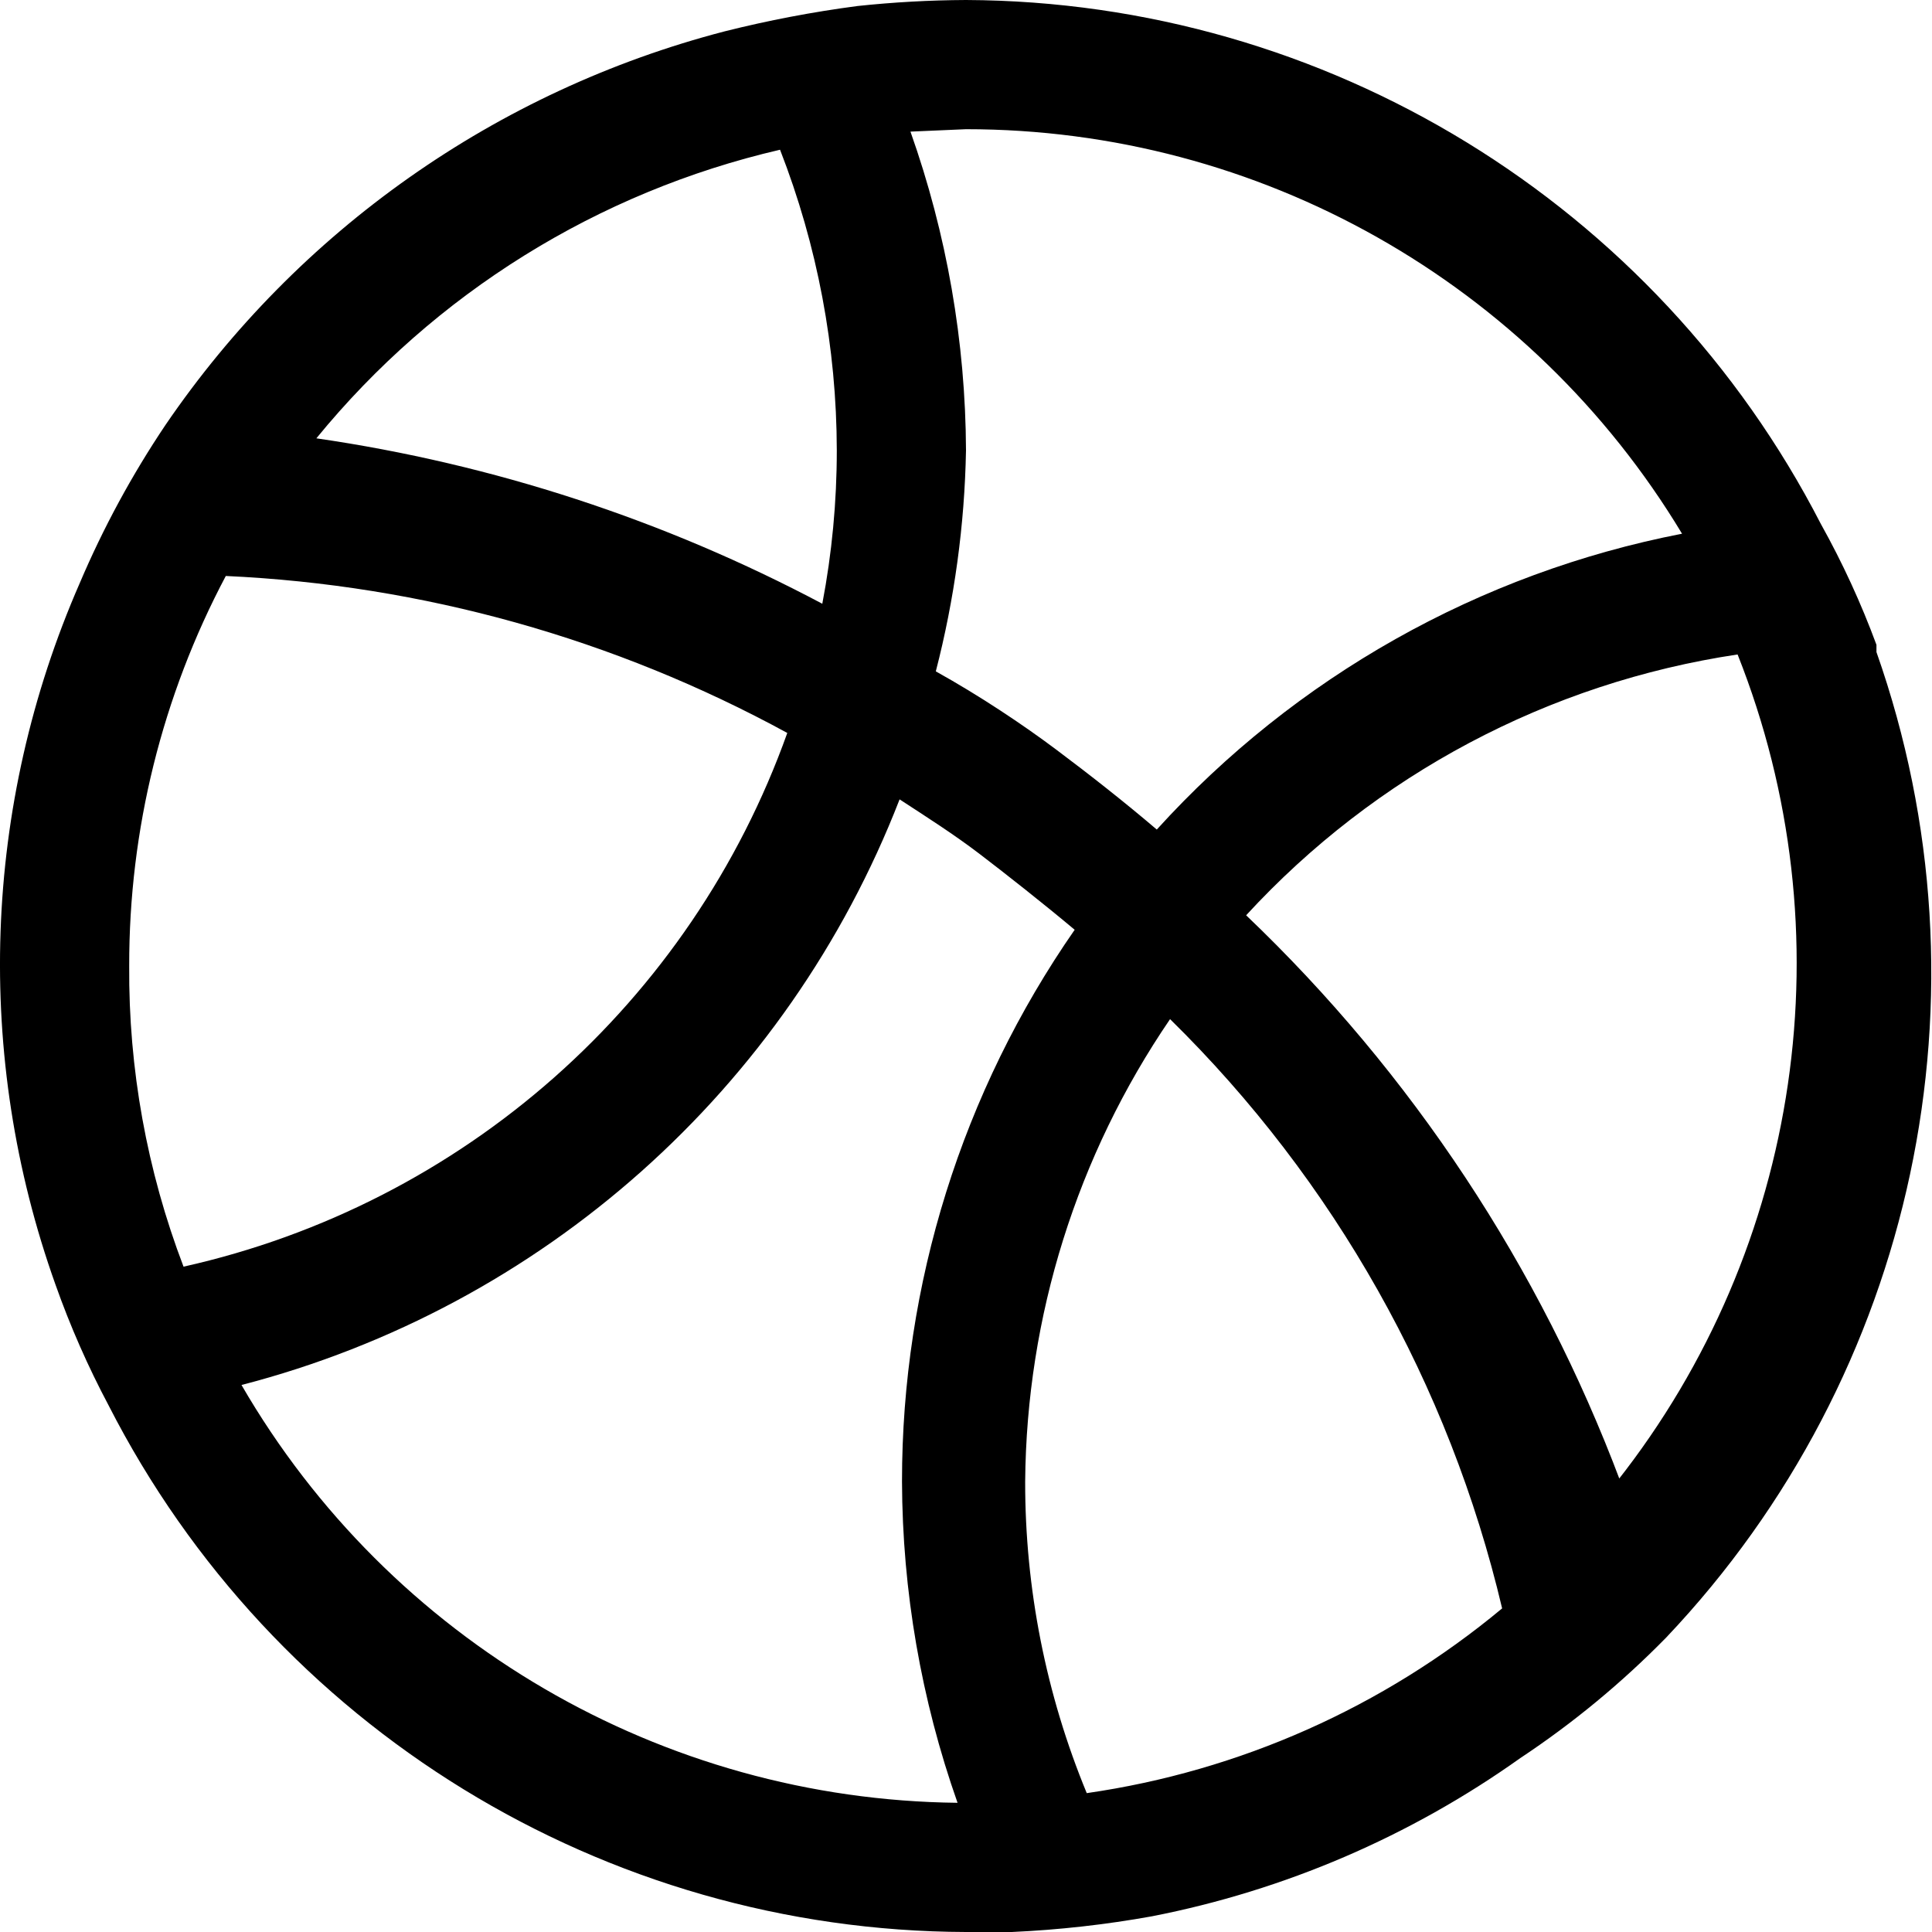
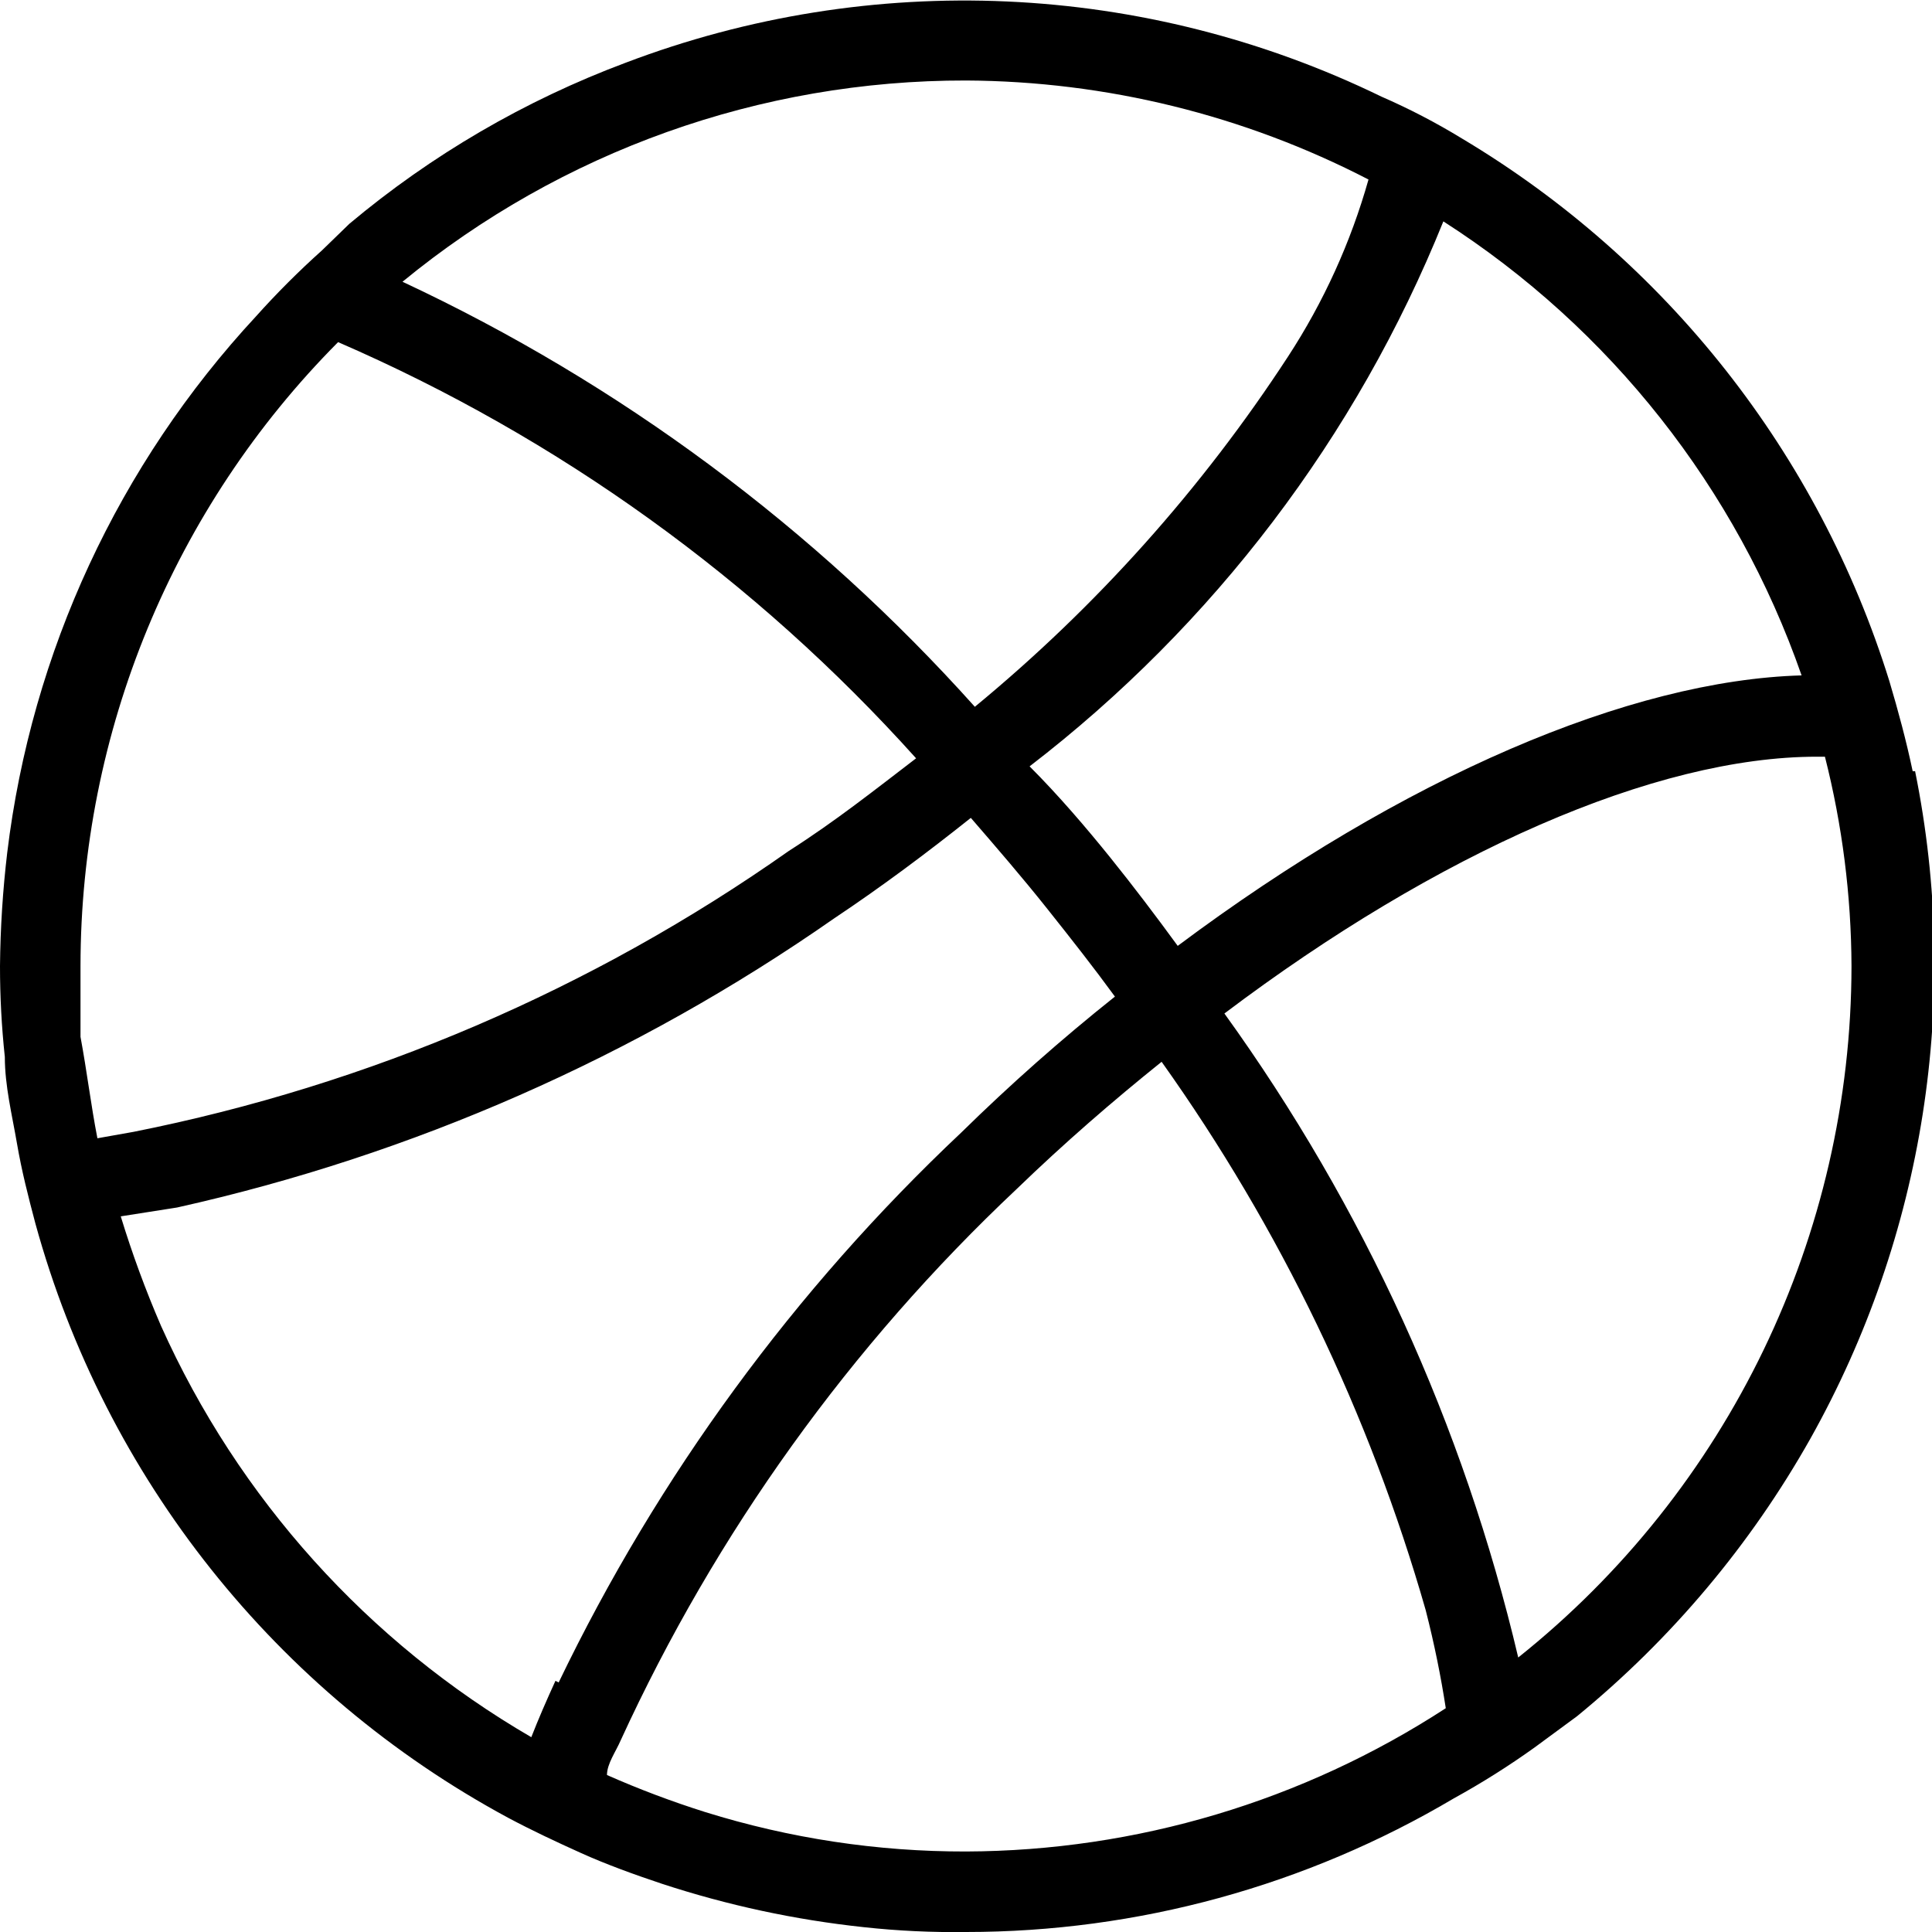
- <svg xmlns="http://www.w3.org/2000/svg" viewBox="0 0 16 16">
-   <path d="M15.54 5.34a7.09 7.09 0 00-.46-1A8 8 0 008 0a8.88 8.88 0 00-.9.05A9.72 9.72 0 006 .26a8.06 8.06 0 00-4.63 3.26 7.88 7.88 0 00-.71 1.31 7.88 7.88 0 00-.2 5.81 7.37 7.37 0 00.44 1A8 8 0 008 16h.38a8.76 8.76 0 001.16-.13 7.86 7.86 0 003.05-1.31 7.47 7.47 0 001.21-1 8 8 0 001.74-8.16zM8 1.07a6.92 6.92 0 015.93 3.35 7.91 7.91 0 00-4.35 2.45c-.27-.23-.55-.45-.83-.66s-.64-.45-1-.65A7.9 7.9 0 008 3.73a8 8 0 00-.46-2.64zm-1.54.17a6.89 6.89 0 01.47 2.49A6.77 6.77 0 016.81 5a12.89 12.89 0 00-4.19-1.37 7 7 0 013.84-2.39zM1.07 8a6.87 6.87 0 01.8-3.23 10.73 10.73 0 014.65 1.3 6.91 6.91 0 01-5 4.42A6.85 6.85 0 011.07 8zM2 11.47a8 8 0 005.45-4.85c.23.15.45.29.66.45s.54.42.79.63a8 8 0 00-1.43 4.57 8.08 8.08 0 00.46 2.66A6.94 6.94 0 012 11.47zm7 3.38a6.74 6.74 0 01-.51-2.58 6.89 6.89 0 011.2-3.83 10.09 10.09 0 012.75 4.88A6.92 6.92 0 019 14.85zm4.42-2.58a12.61 12.61 0 00-3.1-4.69 6.92 6.92 0 014.07-2.16 6.93 6.93 0 01-1 6.85z" />
+ <svg xmlns="http://www.w3.org/2000/svg" viewBox="0 0 24 24">
+   <path d="M23.76 9.58c-.08-.38-.18-.75-.29-1.12a12 12 0 00-5.31-6.74 8.18 8.18 0 00-1-.52A11.84 11.84 0 007.77.78a11.75 11.75 0 00-3.43 2L4 3.11a10.57 10.57 0 00-.82.82 11.9 11.9 0 00-3.09 6.66A13 13 0 000 12a10.55 10.55 0 00.06 1.13c0 .36.09.72.15 1.07s.14.66.23 1a12 12 0 005.87 7.38c.3.16.6.3.91.44s.67.27 1 .38a12.18 12.18 0 002.51.54A10.36 10.36 0 0012 24a11.89 11.89 0 006.06-1.66 10 10 0 001-.63l.53-.39a12.18 12.18 0 002.9-3.45 12.06 12.06 0 001.3-8.29zm-5.83-6.83a11 11 0 014.45 5.64c-2.13.06-4.94 1.26-7.75 3.36-.27-.37-.55-.74-.84-1.1s-.64-.77-1-1.13a16.17 16.17 0 005.14-6.77zM12 1a11 11 0 015 1.23 8 8 0 01-1 2.2 19.29 19.29 0 01-3.89 4.35A22.13 22.13 0 005 3.5 11 11 0 0112 1zM1 12.88V12a11 11 0 013.2-7.75 20.74 20.74 0 017.18 5.17c-.51.39-1 .78-1.58 1.15a21.37 21.37 0 01-8.14 3.49l-.45.08c-.08-.41-.13-.83-.21-1.26zm5.9 8c-.11.24-.21.47-.3.7A11.22 11.22 0 012 16.47a13 13 0 01-.5-1.36l.7-.11a23 23 0 008.16-3.59c.6-.4 1.16-.82 1.7-1.25.32.37.64.74.95 1.13s.57.72.84 1.09a24.61 24.61 0 00-1.91 1.69 23.22 23.22 0 00-5 6.83zM12 23a10.81 10.81 0 01-3.24-.49 11.81 11.81 0 01-1.22-.46c0-.14.11-.29.17-.43a22 22 0 014.92-6.85c.59-.57 1.19-1.09 1.8-1.58A22.36 22.36 0 0117.71 20c.11.43.19.83.25 1.22A11 11 0 0112 23zm6.86-2.41a22.49 22.49 0 00-3.65-8c2.65-2 5.35-3.19 7.36-3.19h.1A10.75 10.75 0 0123 12a11 11 0 01-4.14 8.59z" />
</svg>
